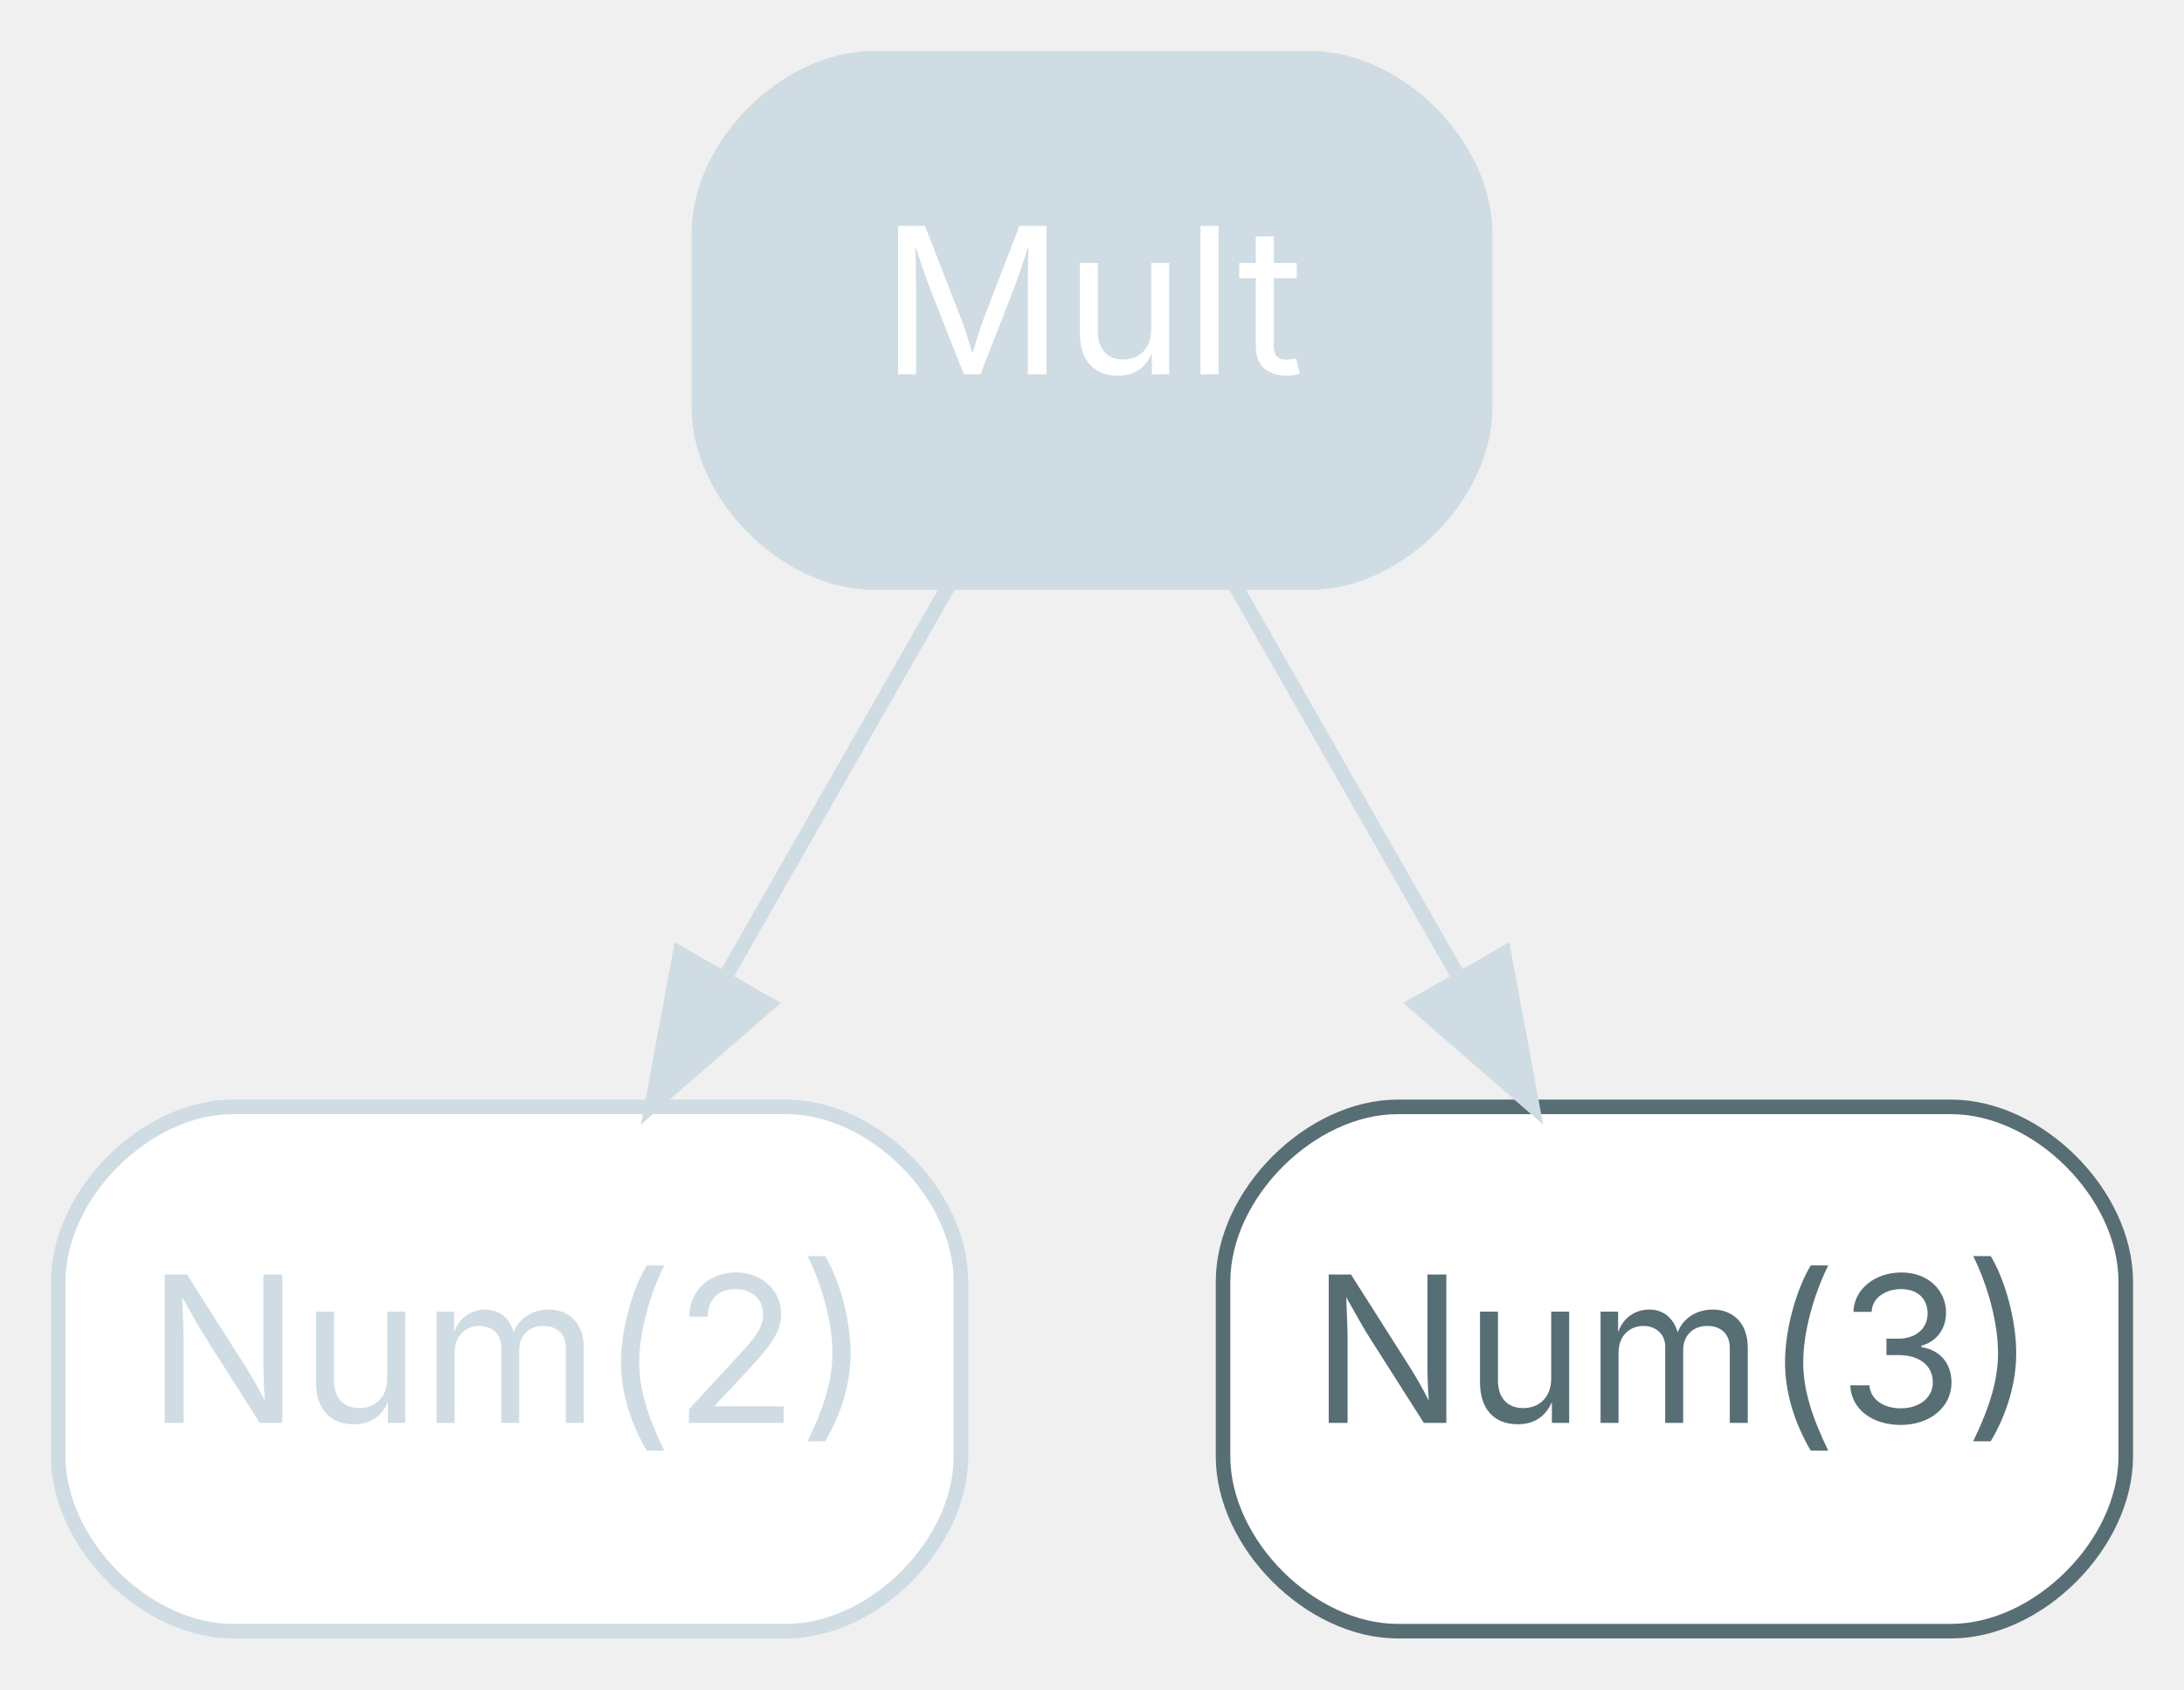
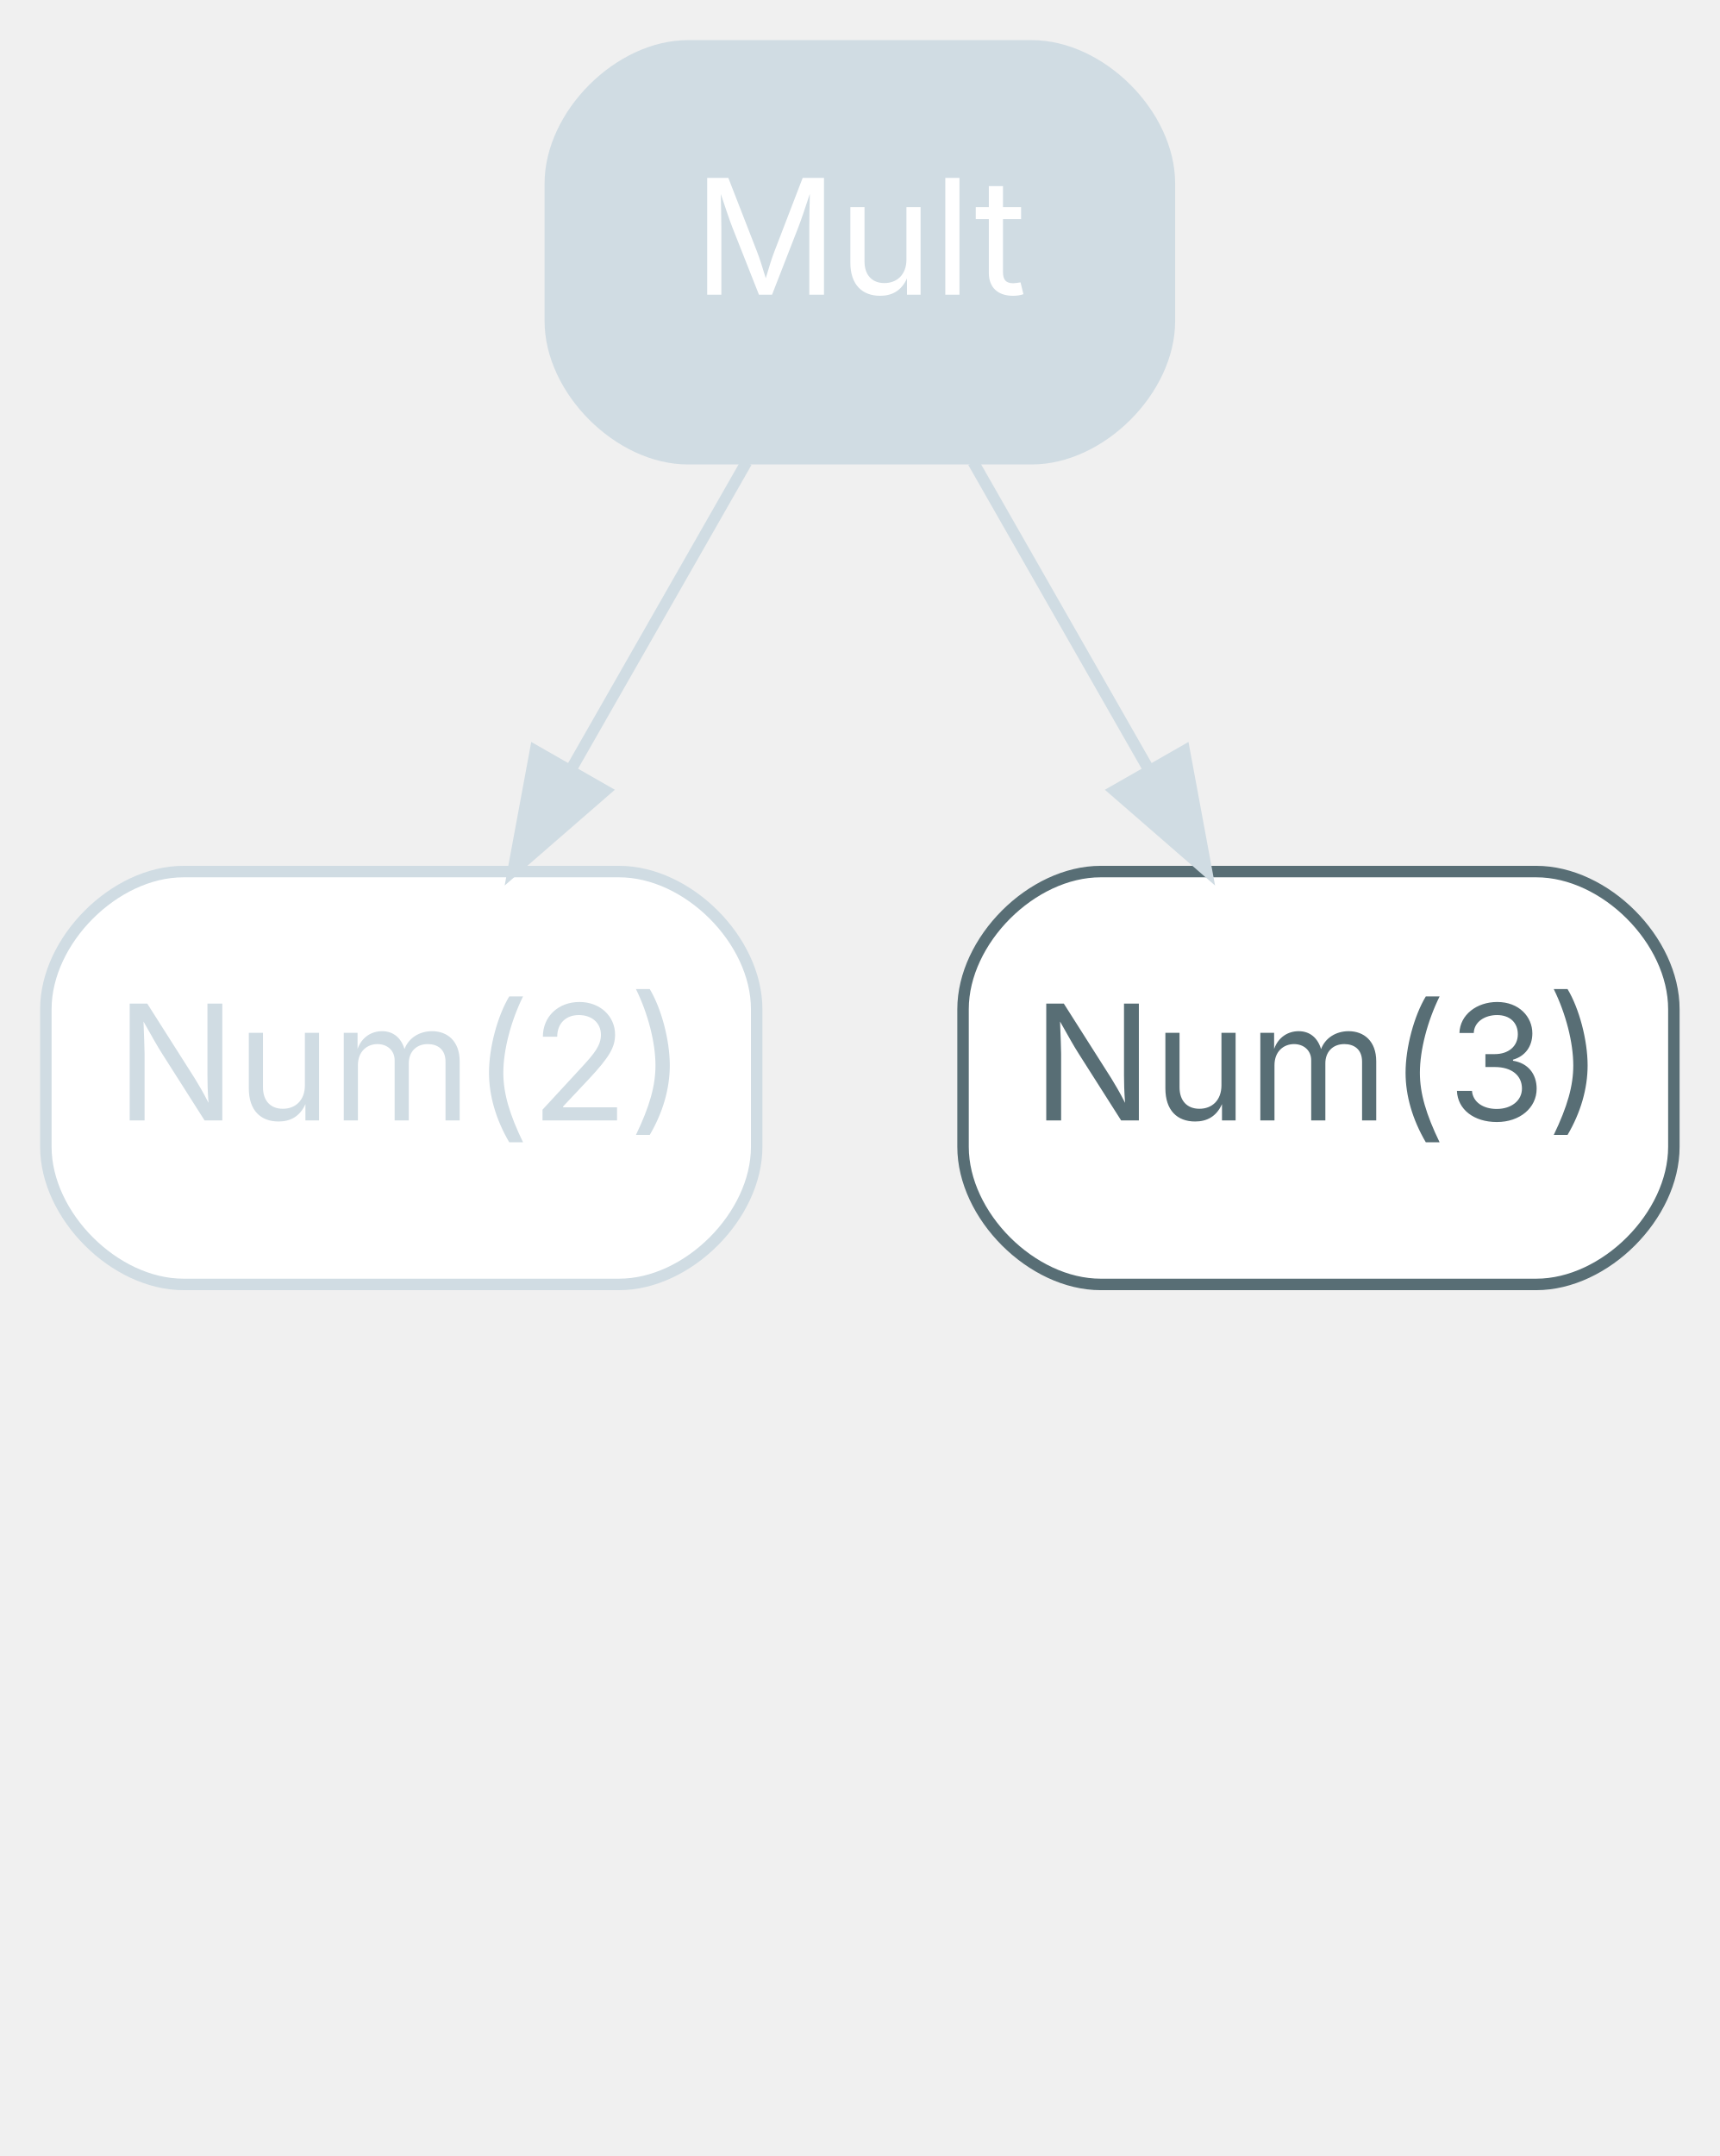
- <svg xmlns="http://www.w3.org/2000/svg" width="150pt" height="116pt" viewBox="0.00 0.00 150.00 116.00">
-   <g id="graph0" class="graph" transform="scale(1 1) rotate(0) translate(4 112)">
+ <svg xmlns="http://www.w3.org/2000/svg" width="150pt" height="188pt" viewBox="0.00 0.00 150.00 188.00">
+   <g id="graph0" class="graph" transform="scale(1 1) rotate(0) translate(4 184)">
    <g id="node1" class="node value,disabled">
-       <path fill="#ffffff" stroke="#d0dce3" d="M50,-36C50,-36 12,-36 12,-36 6,-36 0,-30 0,-24 0,-24 0,-12 0,-12 0,-6 6,0 12,0 12,0 50,0 50,0 56,0 62,-6 62,-12 62,-12 62,-24 62,-24 62,-30 56,-36 50,-36" />
-       <text text-anchor="middle" x="31" y="-14.3" font-family="Inter,Arial" font-size="14.00" fill="#d0dce3">Num(2)</text>
+       <path fill="#ffffff" stroke="#d0dce3" d="M50,-108C50,-108 12,-108 12,-108 6,-108 0,-102 0,-96 0,-96 0,-84 0,-84 0,-78 6,-72 12,-72 12,-72 50,-72 50,-72 56,-72 62,-78 62,-84 62,-84 62,-96 62,-96 62,-102 56,-108 50,-108" />
+       <text text-anchor="middle" x="31" y="-86.3" font-family="Inter,Arial" font-size="14.00" fill="#d0dce3">Num(2)</text>
    </g>
    <g id="node2" class="node value">
-       <path fill="#ffffff" stroke="#586e75" d="M130,-36C130,-36 92,-36 92,-36 86,-36 80,-30 80,-24 80,-24 80,-12 80,-12 80,-6 86,0 92,0 92,0 130,0 130,0 136,0 142,-6 142,-12 142,-12 142,-24 142,-24 142,-30 136,-36 130,-36" />
-       <text text-anchor="middle" x="111" y="-14.3" font-family="Inter,Arial" font-size="14.00" fill="#586e75">Num(3)</text>
+       <path fill="#ffffff" stroke="#586e75" d="M130,-108C130,-108 92,-108 92,-108 86,-108 80,-102 80,-96 80,-96 80,-84 80,-84 80,-78 86,-72 92,-72 92,-72 130,-72 130,-72 136,-72 142,-78 142,-84 142,-84 142,-96 142,-96 142,-102 136,-108 130,-108" />
+       <text text-anchor="middle" x="111" y="-86.3" font-family="Inter,Arial" font-size="14.00" fill="#586e75">Num(3)</text>
    </g>
    <g id="node3" class="node operator,disabled">
-       <path fill="#d0dce3" stroke="#d0dce3" d="M86,-108C86,-108 56,-108 56,-108 50,-108 44,-102 44,-96 44,-96 44,-84 44,-84 44,-78 50,-72 56,-72 56,-72 86,-72 86,-72 92,-72 98,-78 98,-84 98,-84 98,-96 98,-96 98,-102 92,-108 86,-108" />
-       <text text-anchor="middle" x="71" y="-86.3" font-family="Inter,Arial" font-size="14.00" fill="#ffffff">Mult</text>
+       <path fill="#d0dce3" stroke="#d0dce3" d="M86,-180C86,-180 56,-180 56,-180 50,-180 44,-174 44,-168 44,-168 44,-156 44,-156 44,-150 50,-144 56,-144 56,-144 86,-144 86,-144 92,-144 98,-150 98,-156 98,-156 98,-168 98,-168 98,-174 92,-180 86,-180" />
+       <text text-anchor="middle" x="71" y="-158.3" font-family="Inter,Arial" font-size="14.00" fill="#ffffff">Mult</text>
    </g>
    <g id="edge1" class="edge disabled">
-       <path fill="none" stroke="#d0dce3" d="M61.11,-71.7C56.51,-63.64 50.94,-53.89 45.85,-44.98" />
-       <polygon fill="#d0dce3" stroke="#d0dce3" points="48.77,-43.05 40.77,-36.1 42.7,-46.52 48.77,-43.05" />
+       <path fill="none" stroke="#d0dce3" d="M61.11,-143.7C56.51,-135.64 50.94,-125.89 45.85,-116.98" />
+       <polygon fill="#d0dce3" stroke="#d0dce3" points="48.77,-115.05 40.77,-108.1 42.7,-118.52 48.77,-115.05" />
    </g>
    <g id="edge2" class="edge disabled">
-       <path fill="none" stroke="#d0dce3" d="M80.89,-71.7C85.49,-63.64 91.06,-53.89 96.15,-44.98" />
-       <polygon fill="#d0dce3" stroke="#d0dce3" points="99.3,-46.52 101.23,-36.1 93.23,-43.05 99.3,-46.52" />
+       <path fill="none" stroke="#d0dce3" d="M80.89,-143.7C85.49,-135.64 91.06,-125.89 96.15,-116.98" />
+       <polygon fill="#d0dce3" stroke="#d0dce3" points="99.3,-118.52 101.23,-108.1 93.23,-115.05 99.3,-118.52" />
    </g>
  </g>
</svg>
